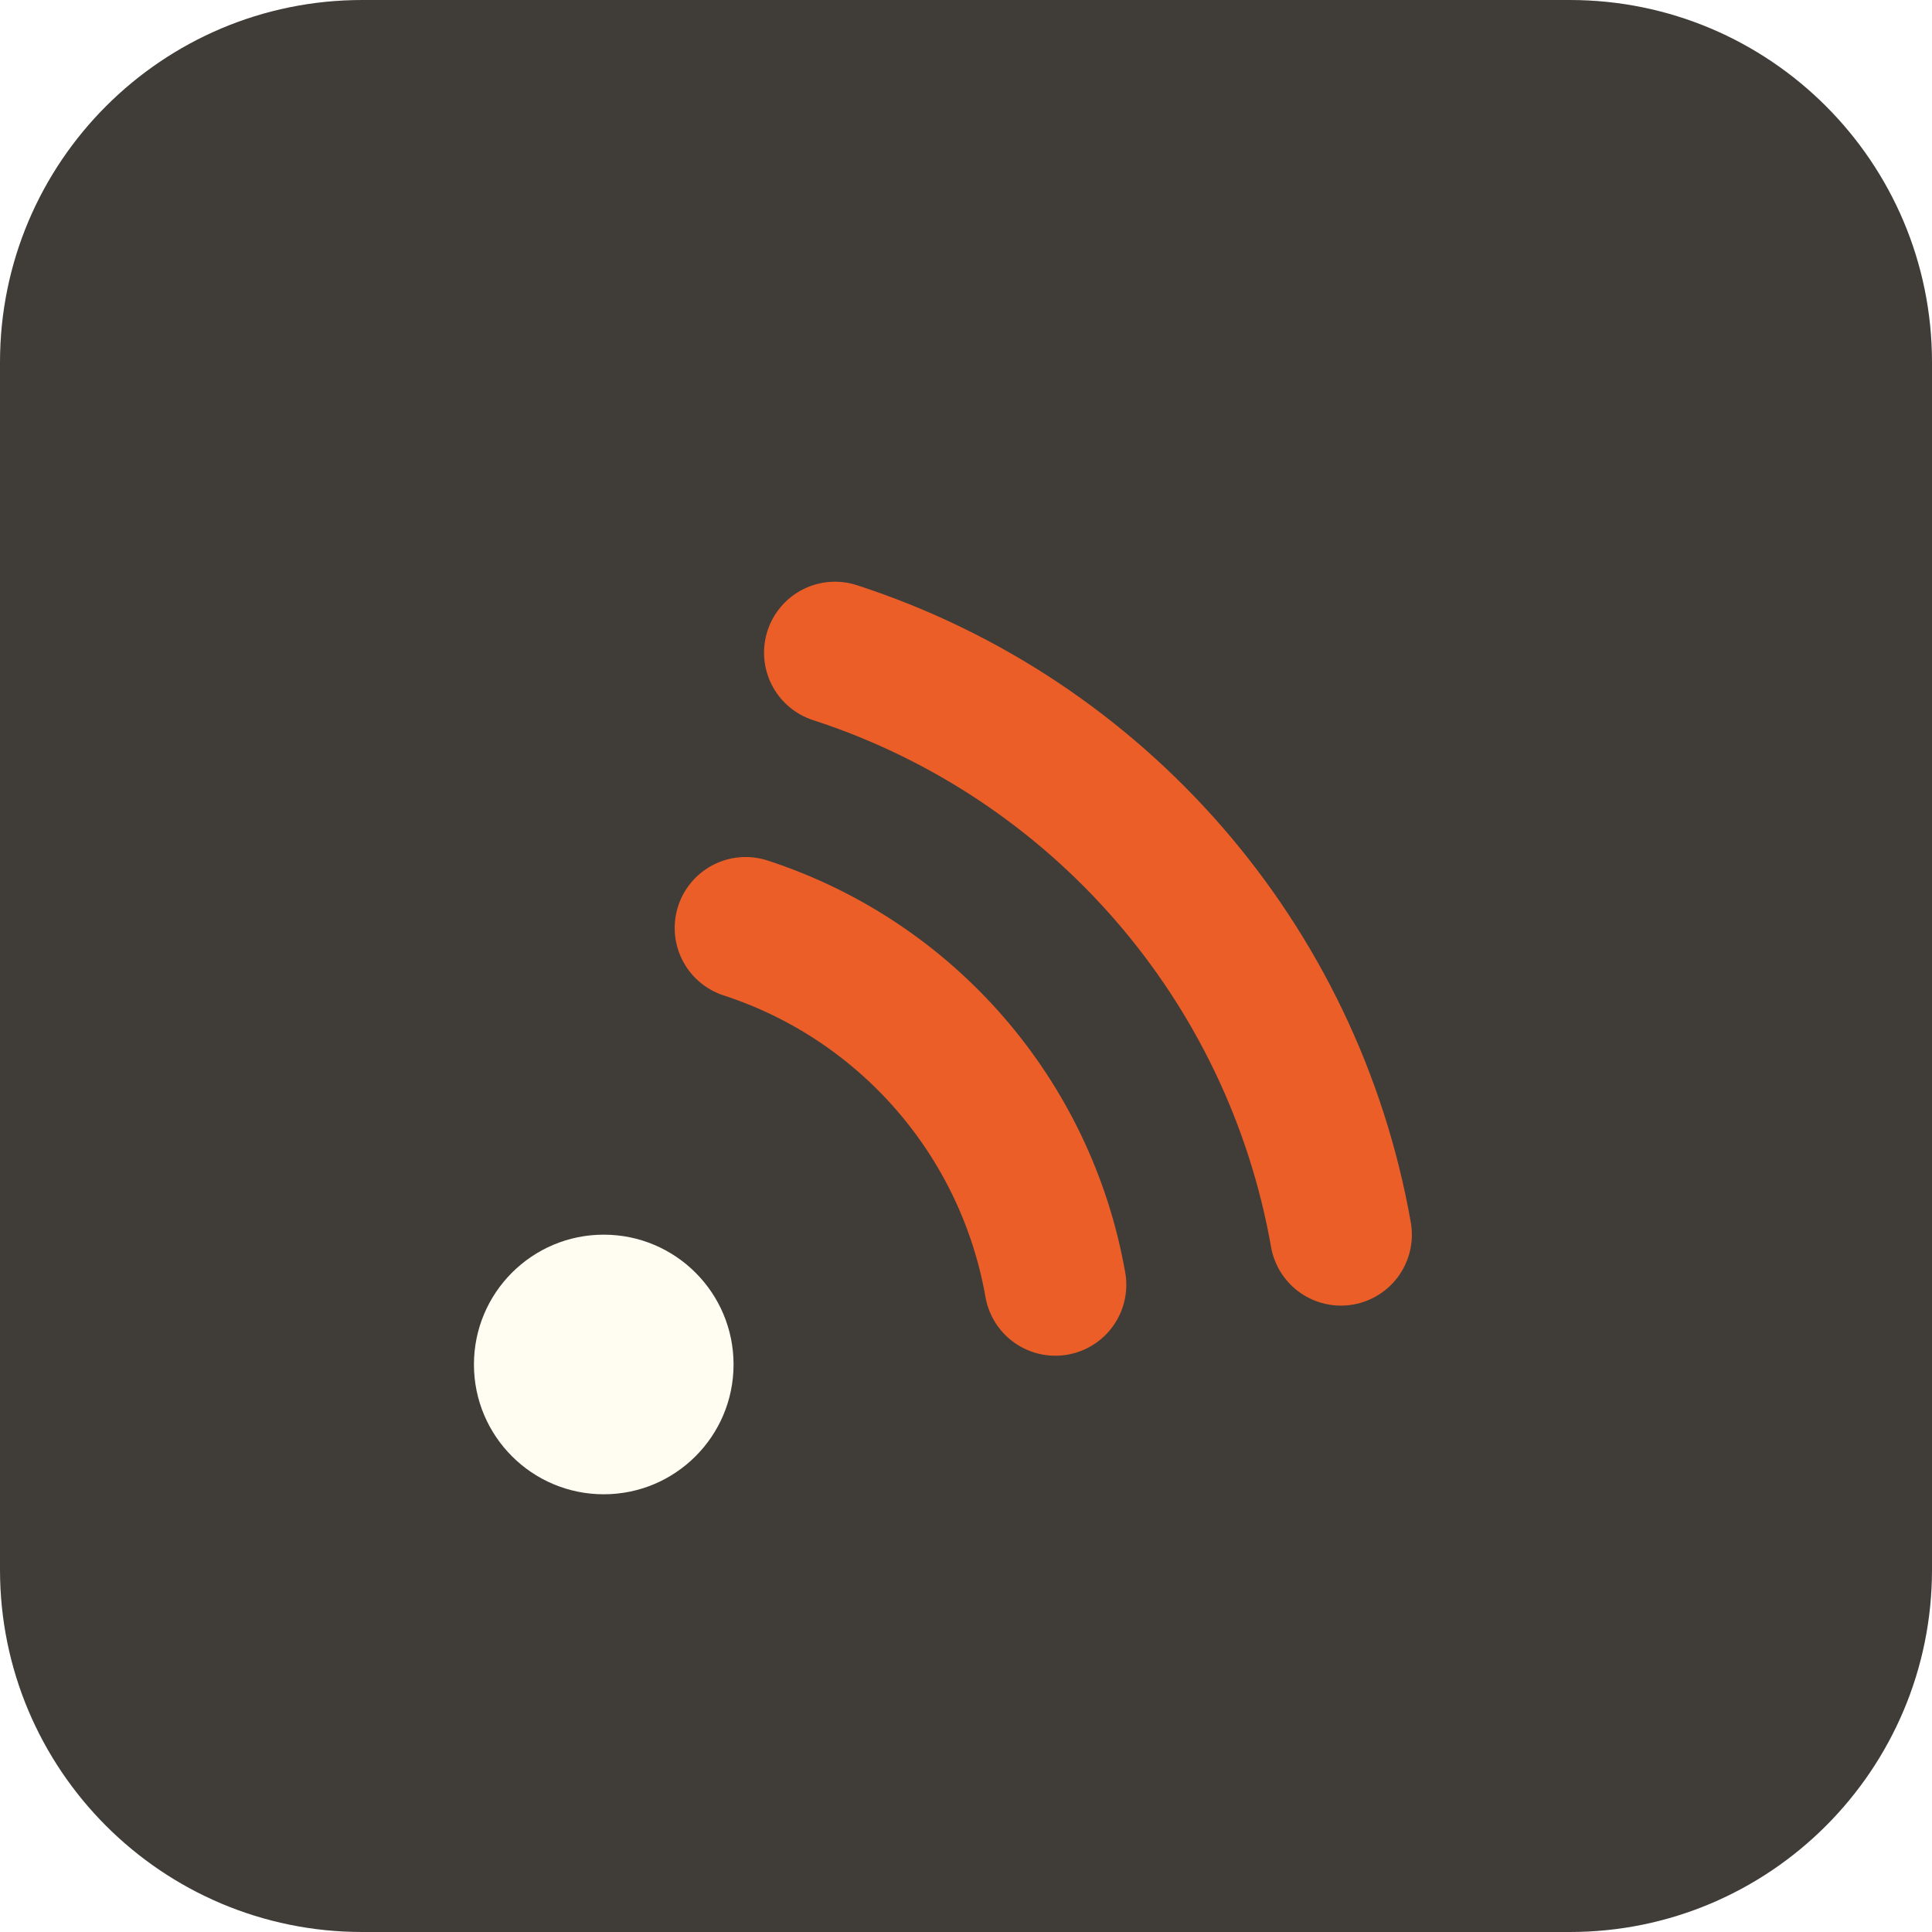
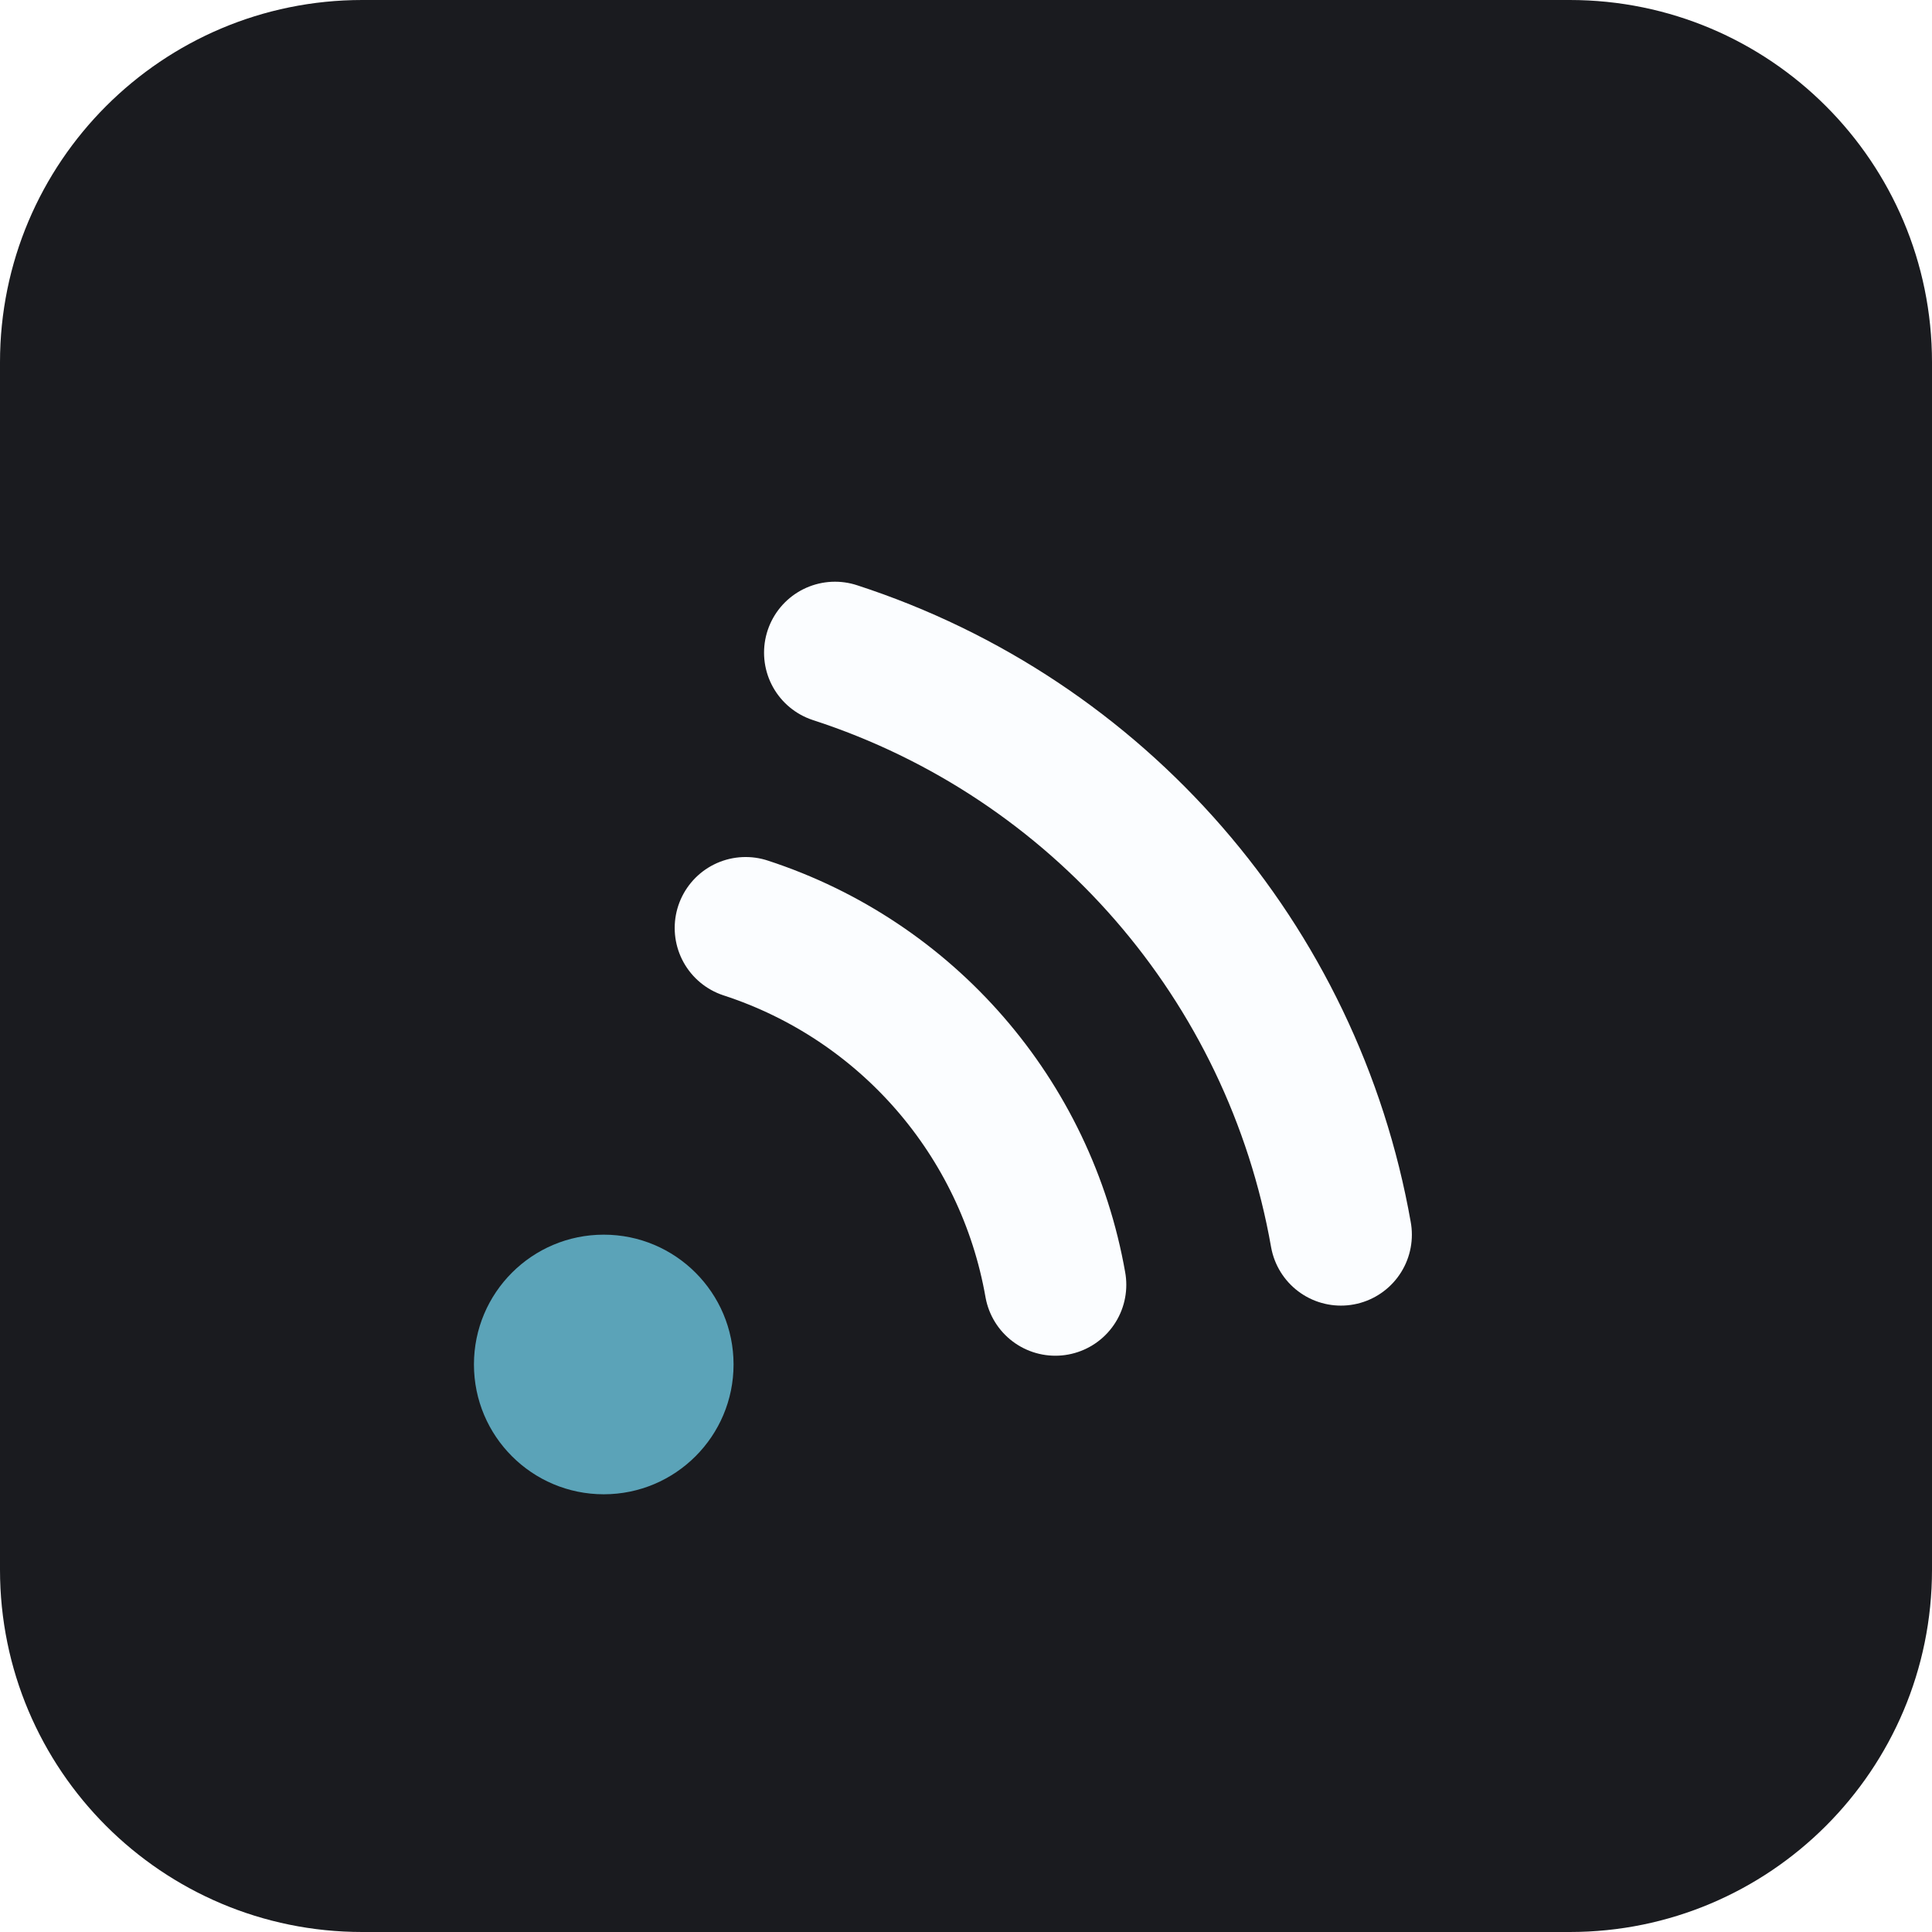
<svg xmlns="http://www.w3.org/2000/svg" viewBox="0 0 32 32">
-   <rect width="32" height="32" rx="6" fill="#403d39" />
-   <g fill="none" stroke="#eb5e28" stroke-width="2.35" stroke-linecap="round">
+   <rect width="32" height="32" rx="6" fill="#1A1B1F" />
+   <g fill="none" stroke="#FBFDFF" stroke-width="2.35" stroke-linecap="round">
    <path d="M13.83 10.81A12.40 12.40 0 0 1 22.21 20.45" />
    <path d="M12.35 15.37A7.60 7.60 0 0 1 17.48 21.28" />
  </g>
-   <circle cx="10.0" cy="22.6" r="2.15" fill="#fffcf2" />
+   <circle cx="10.0" cy="22.6" r="2.15" fill="#5BA3B8" />
</svg>
